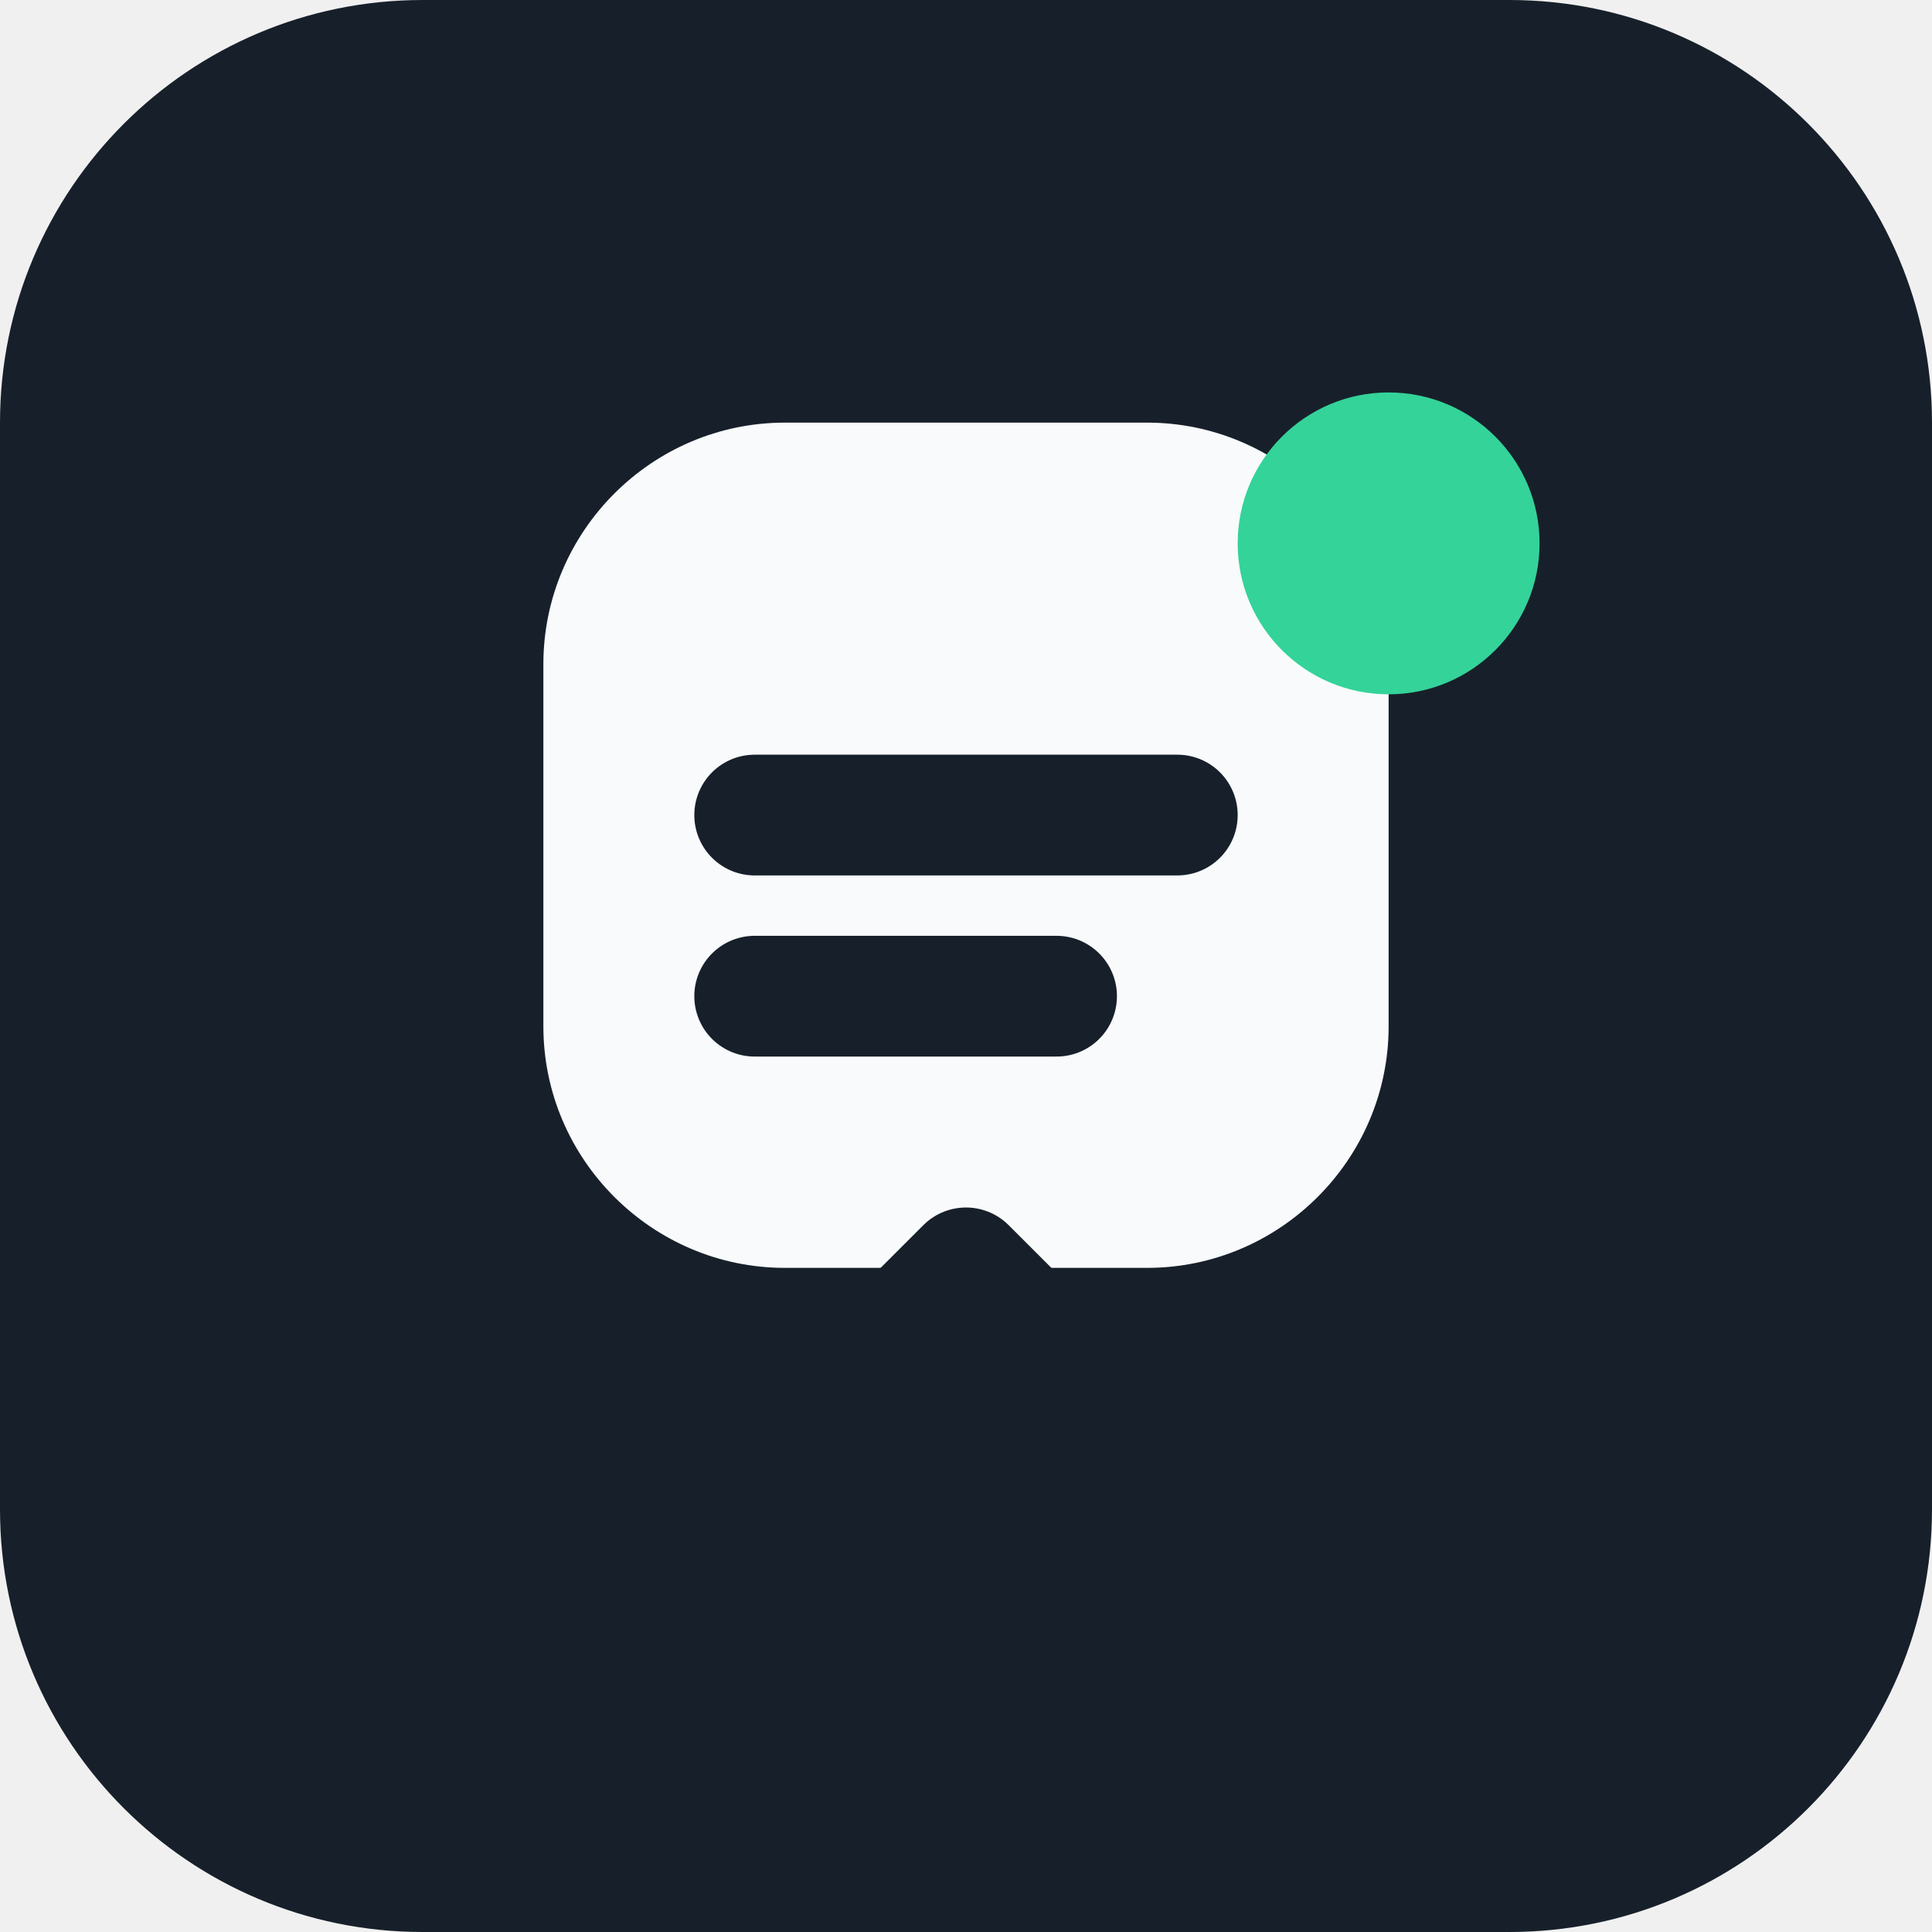
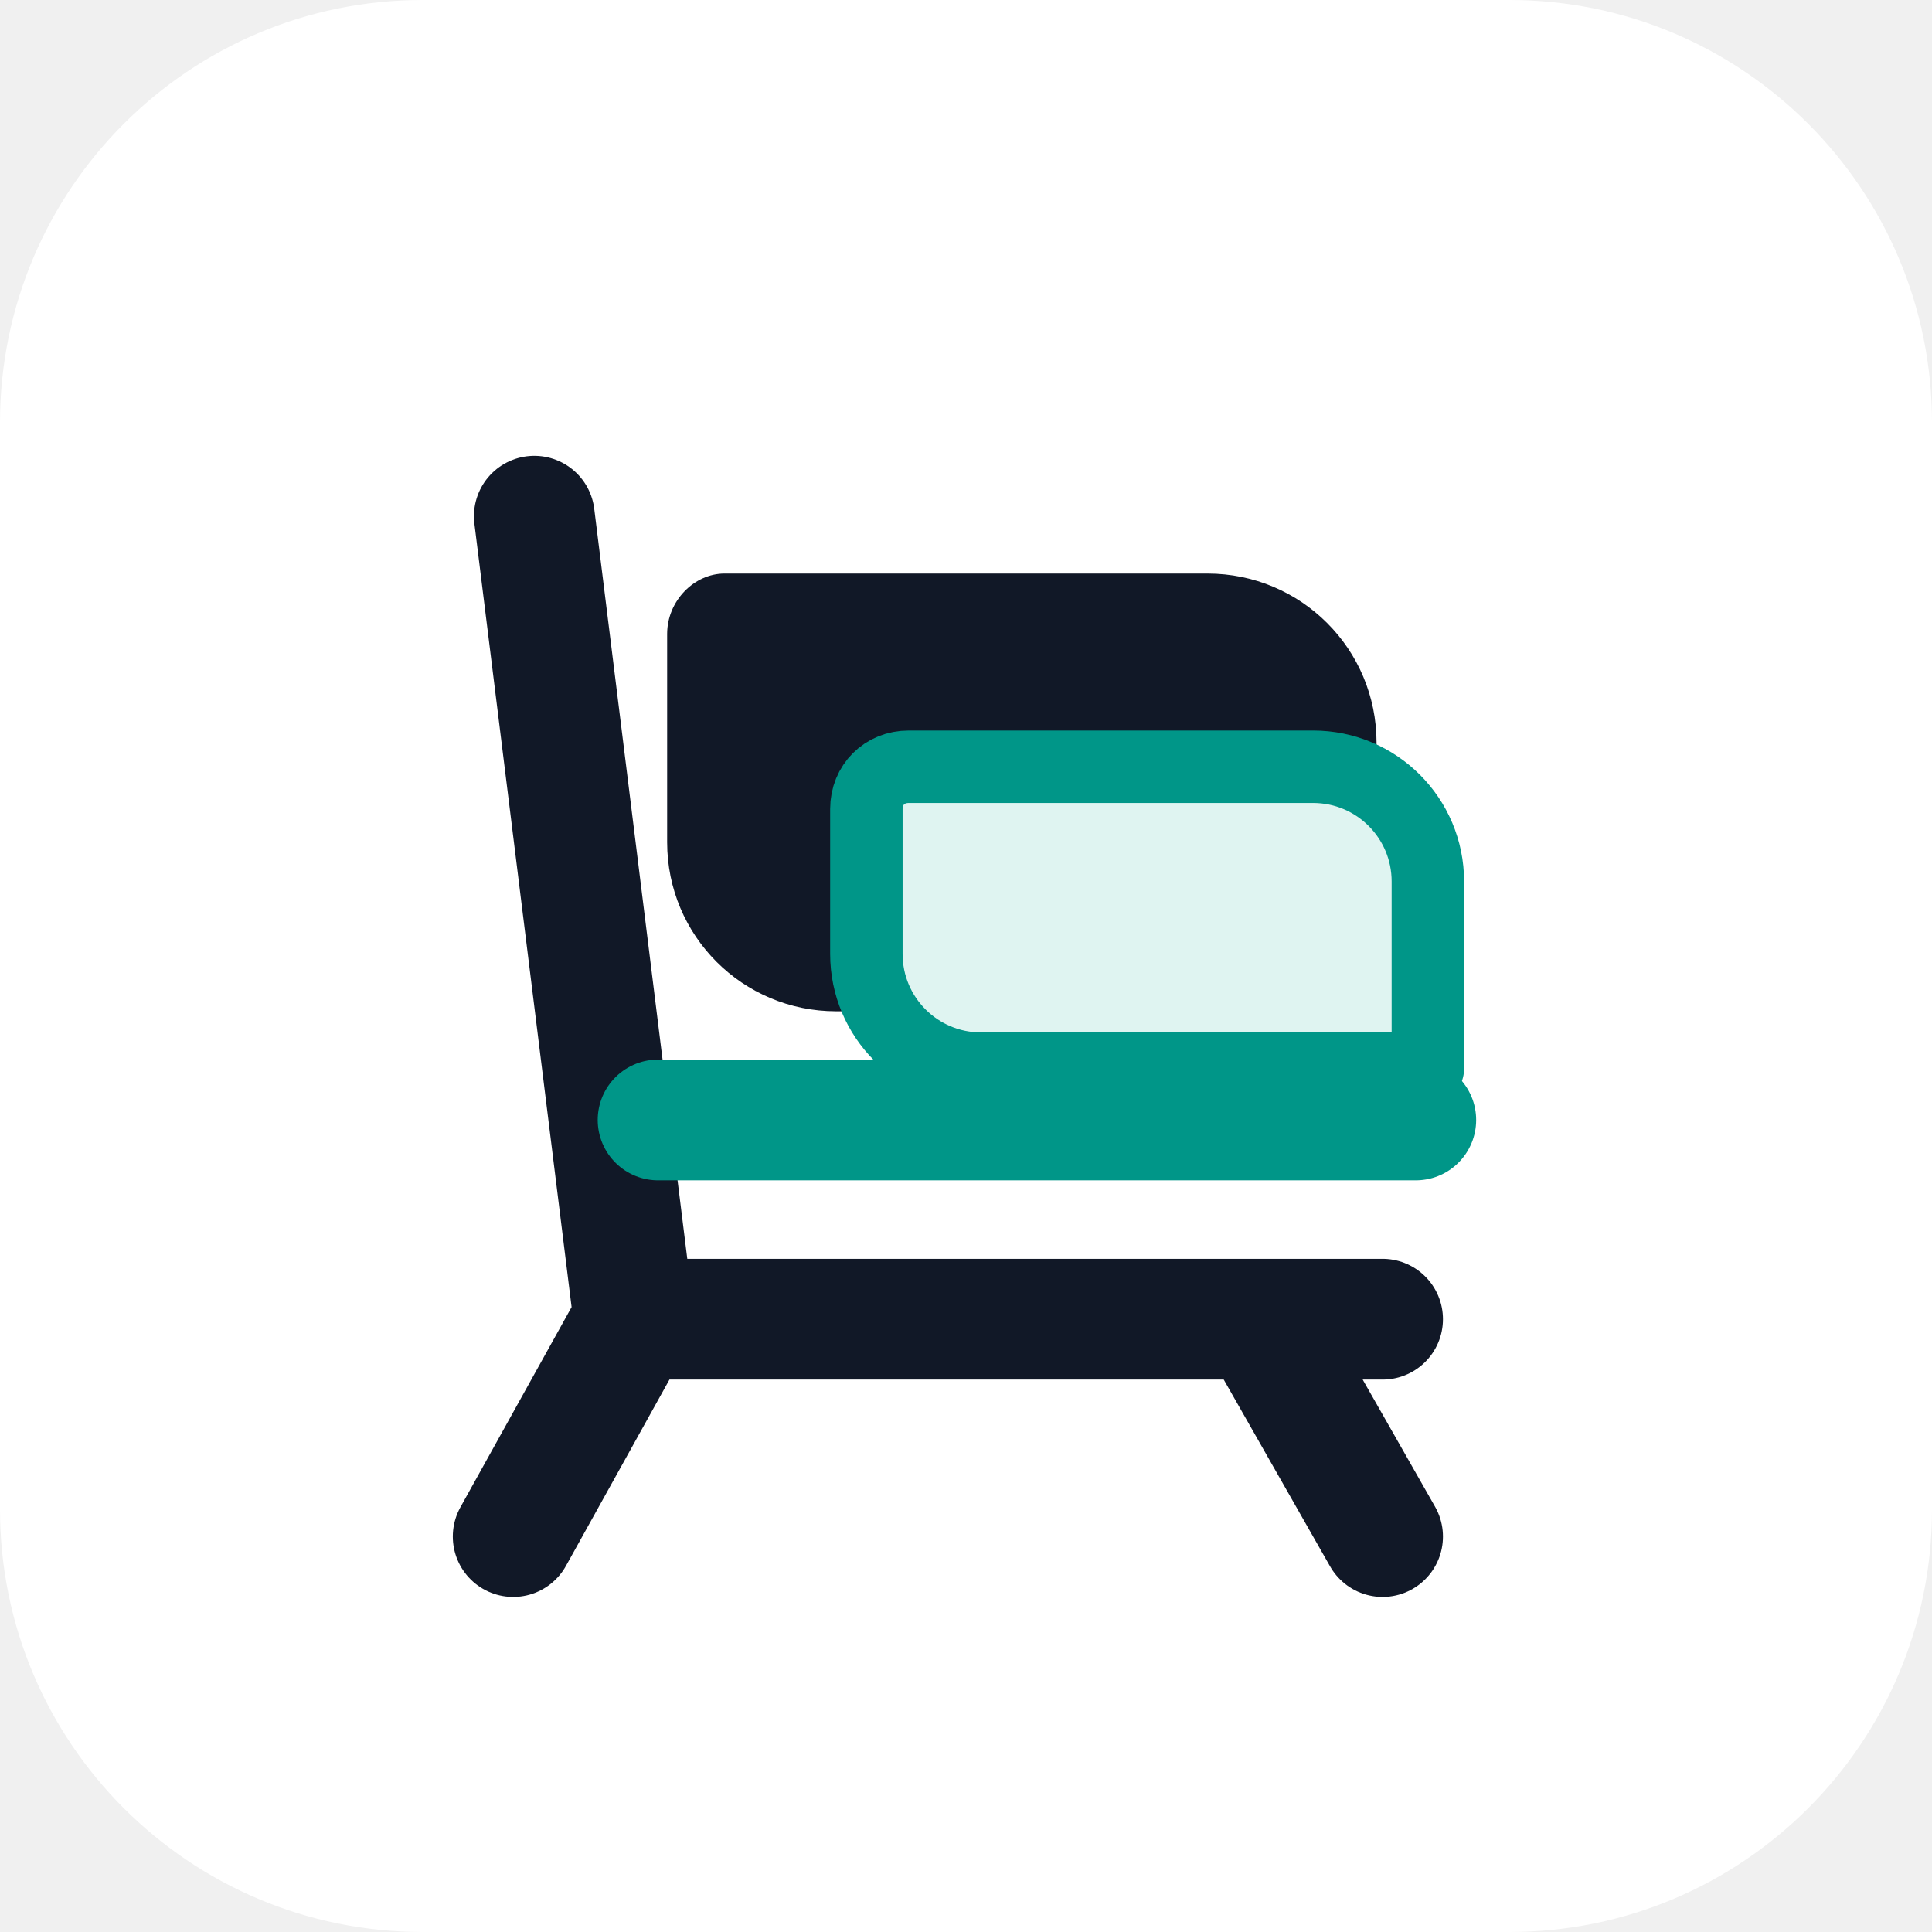
- <svg xmlns="http://www.w3.org/2000/svg" viewBox="0 0 64 64">
-   <rect width="64" height="64" rx="14" fill="#17202a" />
-   <path d="M18 22c0-4.4 3.6-8 8-8h12c4.4 0 8 3.6 8 8v12c0 4.4-3.6 8-8 8H26c-4.4 0-8-3.6-8-8V22Z" fill="#f8fafc" />
-   <path d="M25 27h14M25 33h10M26 48l6-6 6 6" fill="none" stroke="#17202a" stroke-width="4" stroke-linecap="round" stroke-linejoin="round" />
-   <circle cx="46" cy="18" r="5" fill="#34d399" />
+ <svg xmlns="http://www.w3.org/2000/svg" viewBox="0 0 64 64" role="img" aria-label="Second Chair">
+   <rect width="64" height="64" rx="14" fill="#ffffff" />
+   <path d="M24 19h16c3.1 0 5.6 2.5 5.6 5.6v8.9H27.7c-3.1 0-5.6-2.5-5.6-5.6v-6.9c0-1.1.9-2 1.9-2Z" fill="#111827" />
+   <path d="M30.1 25.4h13.4c2.1 0 3.8 1.7 3.8 3.8v6.2H32.5c-2.1 0-3.8-1.7-3.8-3.8v-4.8c0-.8.6-1.4 1.4-1.4Z" fill="#dff4f1" stroke="#009688" stroke-width="2.4" stroke-linejoin="round" />
+   <path d="M17.7 17.1 21 43.7M21 43.7h24.8M21 43.7l-4 7.2M41.7 43.7l4.1 7.2" fill="none" stroke="#111827" stroke-width="4" stroke-linecap="round" stroke-linejoin="round" />
+   <path d="M21.8 37.1h25.1" fill="none" stroke="#009688" stroke-width="4" stroke-linecap="round" />
</svg>
